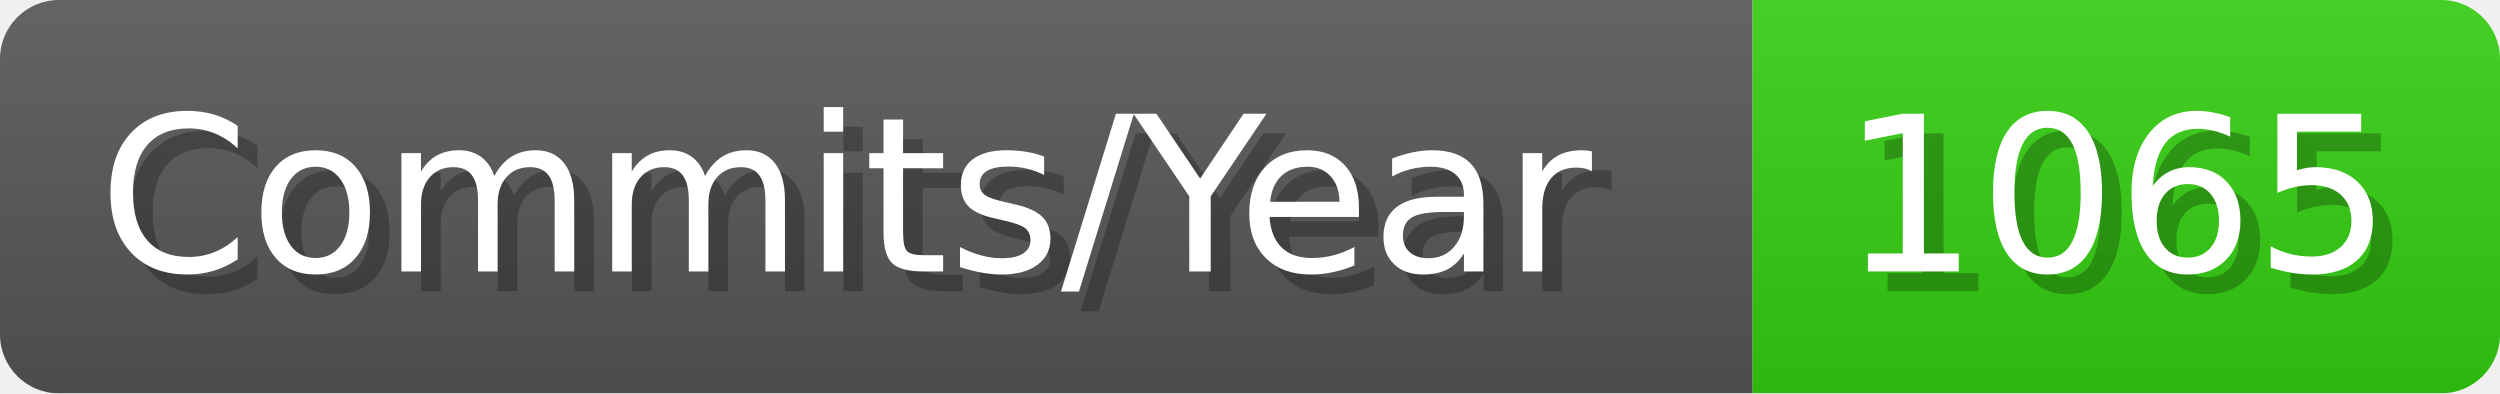
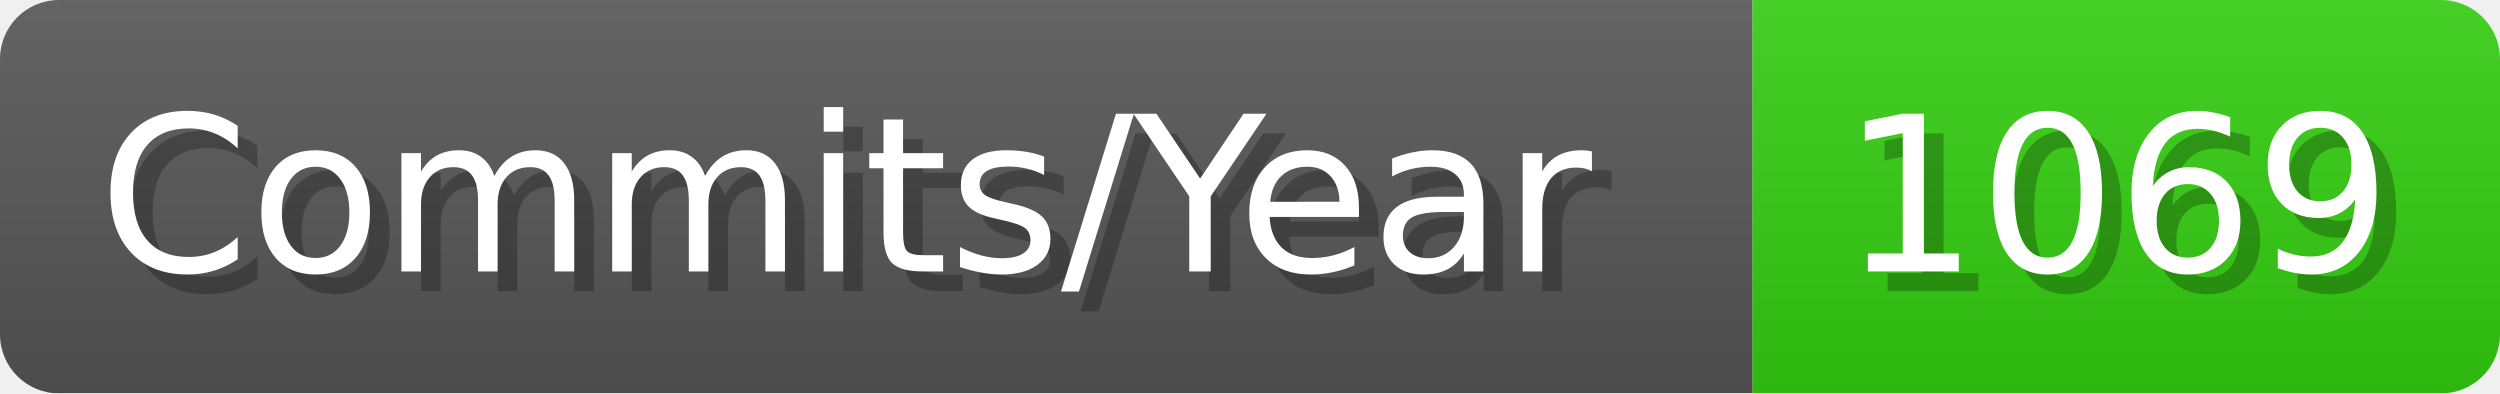
- <svg xmlns="http://www.w3.org/2000/svg" width="127.1" height="20" viewBox="0 0 1271 200" role="img" aria-label="Commits/Year: 1065">
+ <svg xmlns="http://www.w3.org/2000/svg" width="127.1" height="20" viewBox="0 0 1271 200" role="img" aria-label="Commits/Year: 1069">
  <linearGradient id="aUPdi" x2="0" y2="100%">
    <stop offset="0" stop-opacity=".1" stop-color="#EEE" />
    <stop offset="1" stop-opacity=".1" />
  </linearGradient>
  <mask id="WfAiQ">
    <rect width="1271" height="200" rx="30" fill="#FFF" />
  </mask>
  <g mask="url(#WfAiQ)">
    <rect width="891" height="200" fill="#555" />
    <rect width="380" height="200" fill="#3C1" x="891" />
    <rect width="1271" height="200" fill="url(#aUPdi)" />
  </g>
  <g aria-hidden="true" fill="#fff" text-anchor="start" font-family="Verdana,DejaVu Sans,sans-serif" font-size="110">
    <text x="60" y="148" textLength="791" fill="#000" opacity="0.25">Commits/Year</text>
    <text x="50" y="138" textLength="791">Commits/Year</text>
-     <text x="946" y="148" textLength="280" fill="#000" opacity="0.25">1065</text>
-     <text x="936" y="138" textLength="280">1065</text>
+     <text x="946" y="148" textLength="280" fill="#000" opacity="0.25">1069</text>
+     <text x="936" y="138" textLength="280">1069</text>
  </g>
</svg>
